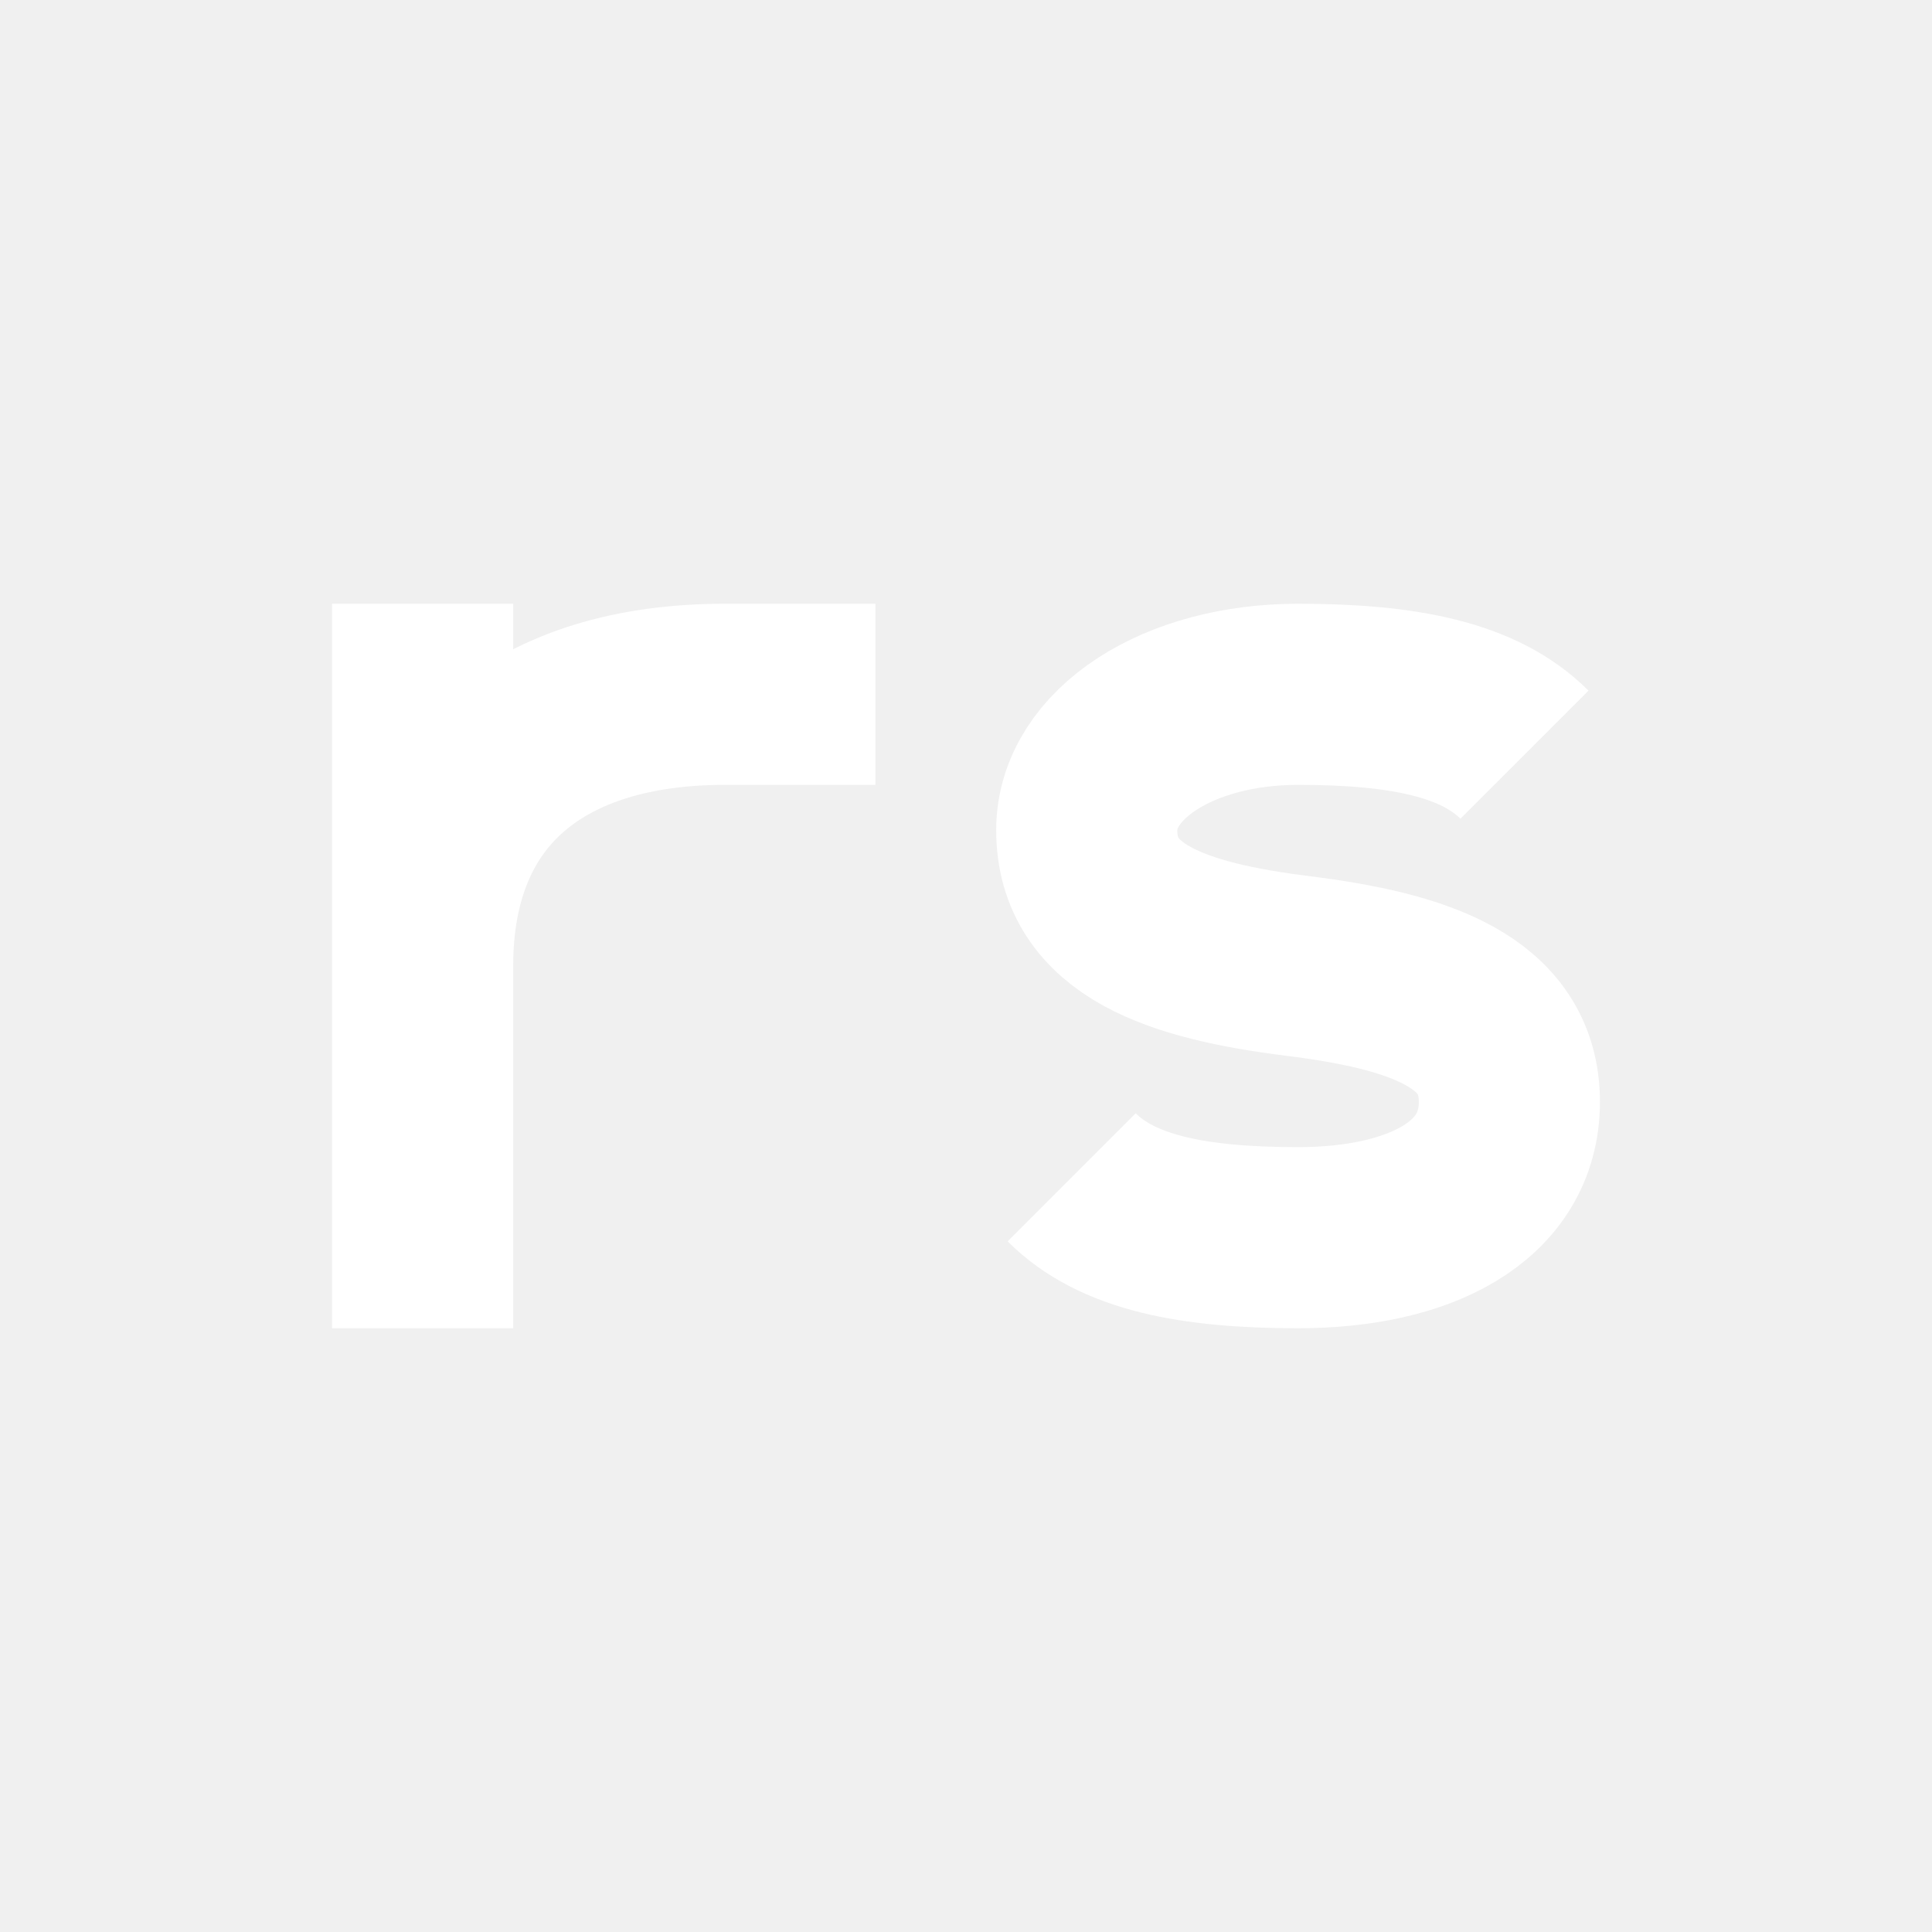
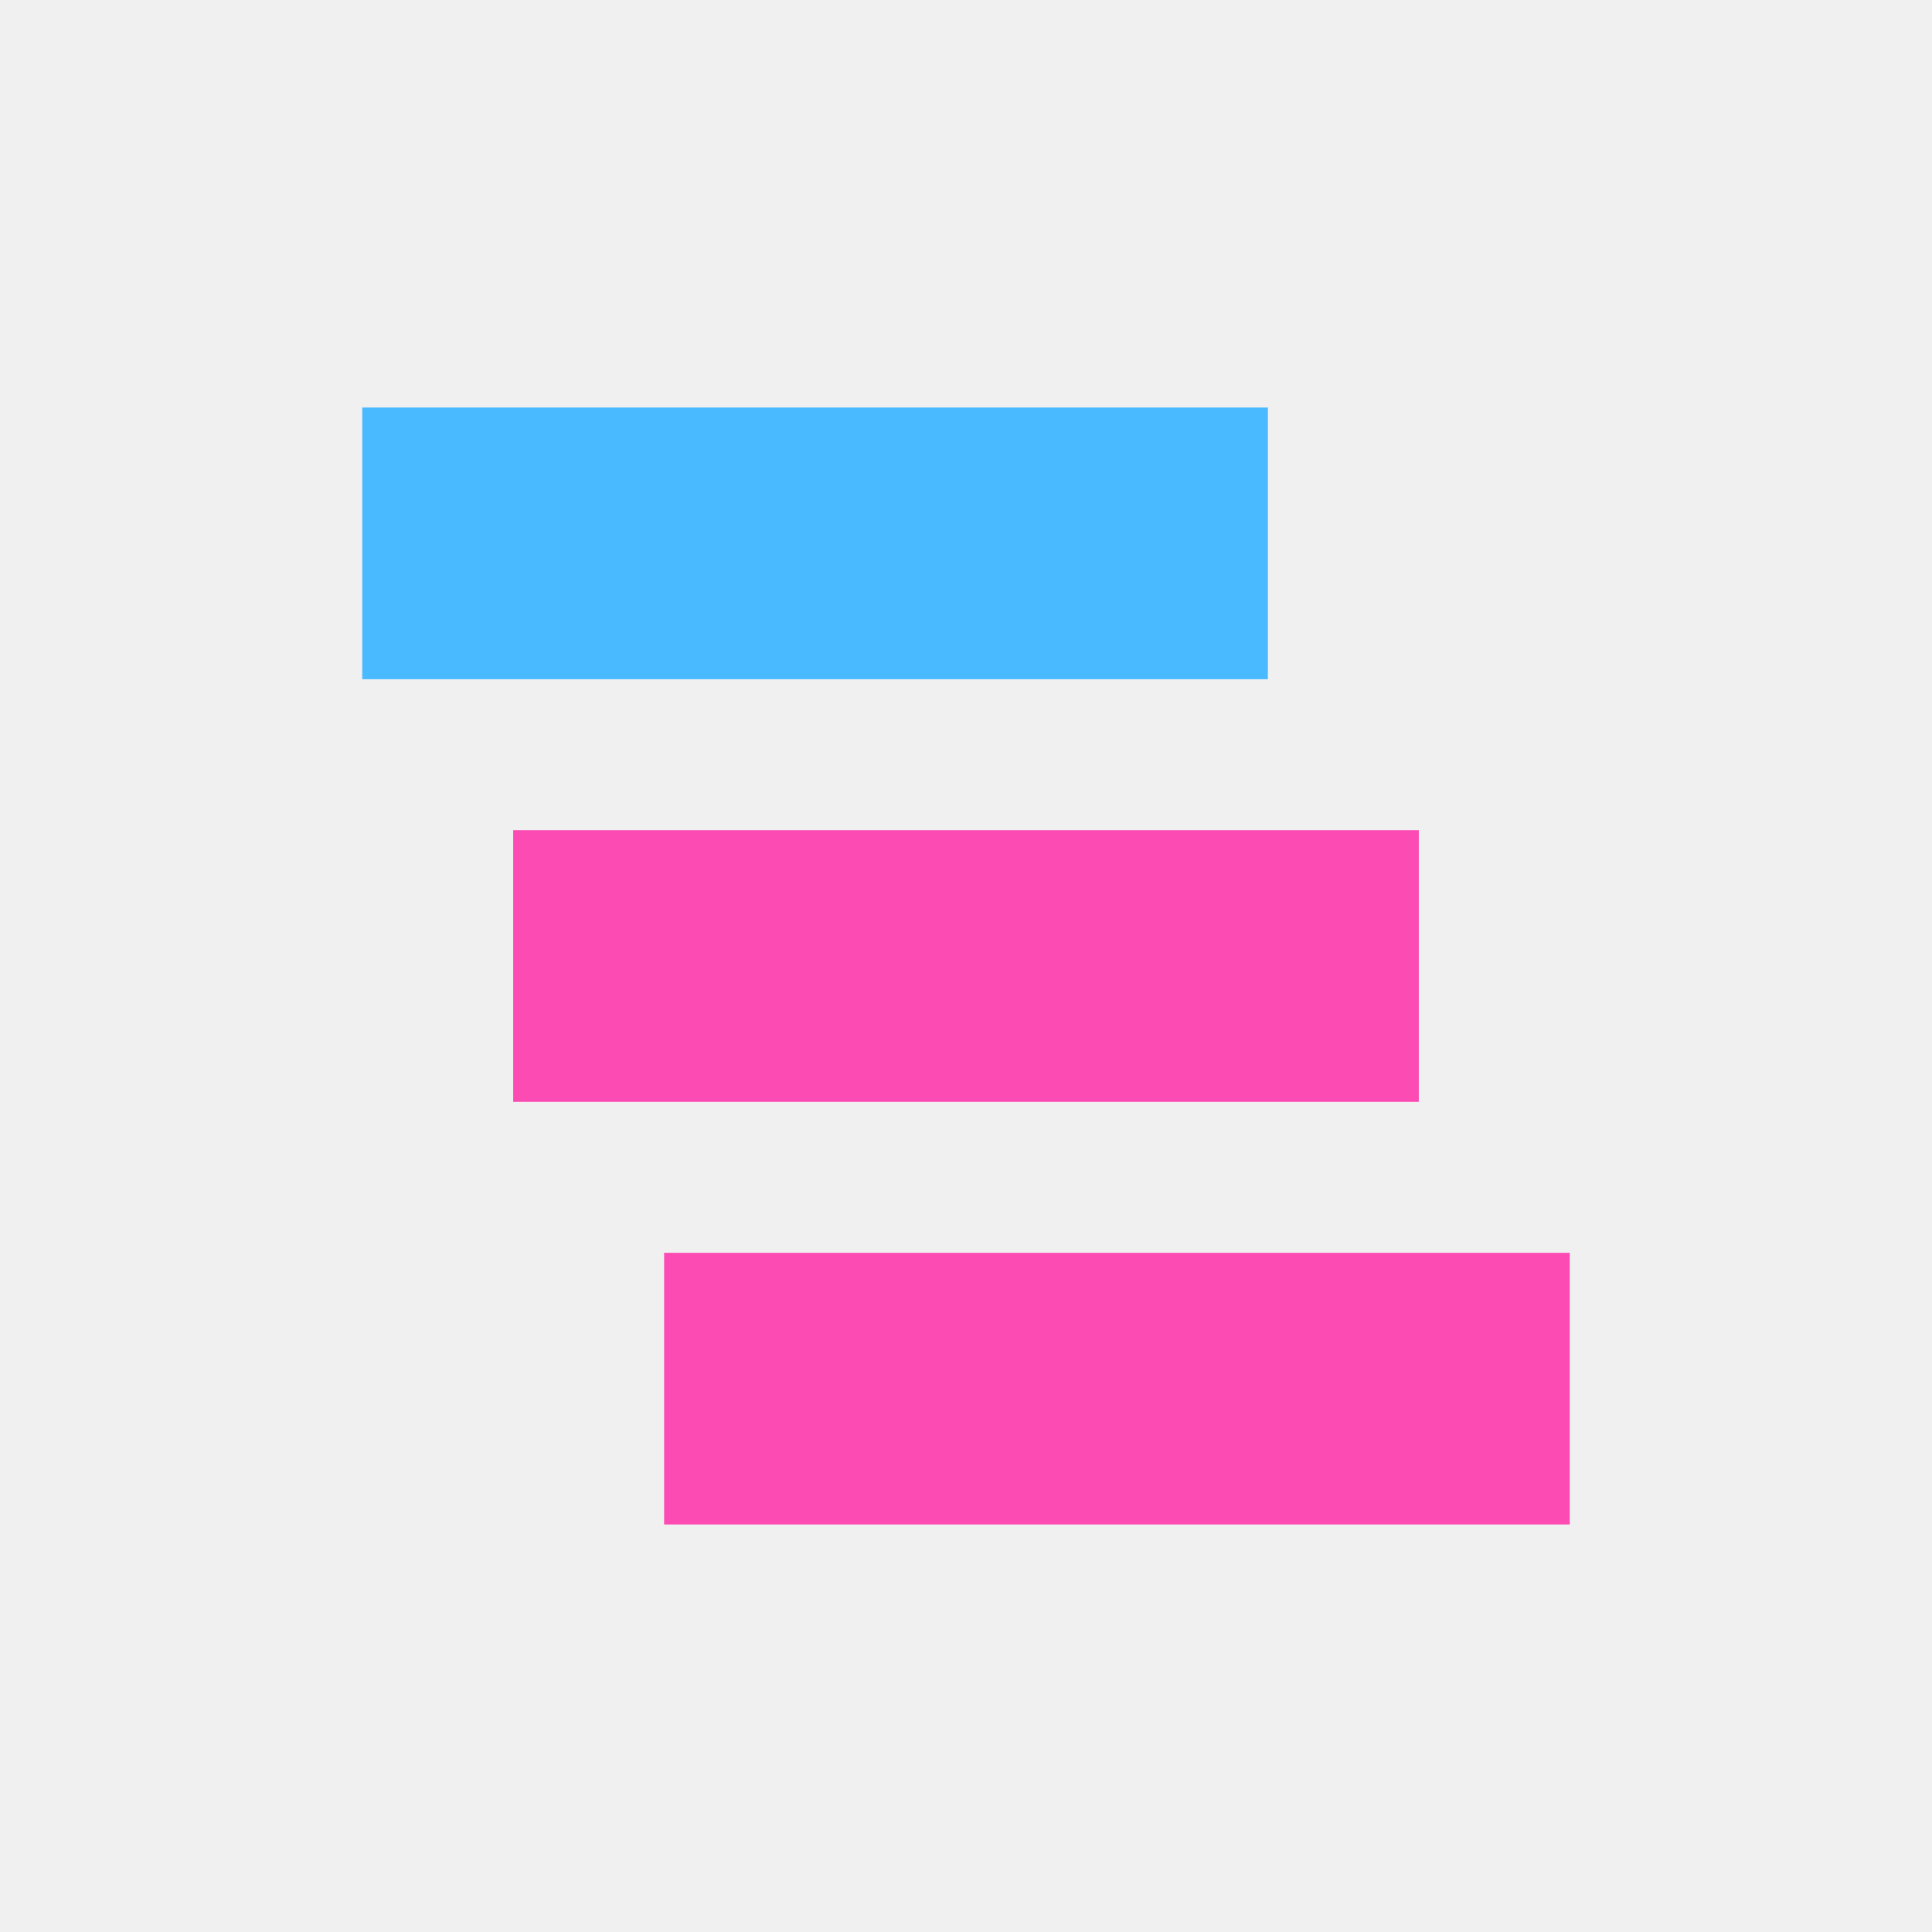
<svg xmlns="http://www.w3.org/2000/svg" width="128" height="128" viewBox="0 0 128 128" fill="none">
-   <path d="M28 40V88M28 64C28 52 36 46 48 46H58" stroke="white" stroke-width="12" />
-   <path d="M101 50C98 47 93 46 86 46C78 46 72 50 72 55C72 61 78 63 86 64C94 65 100 67 100 73C100 79 94 82 86 82C79 82 74 81 71 78" stroke="white" stroke-width="12" />
+   <path d="M24 27H84V45H24Z" fill="#49BAFF" />
+   <path d="M34 55H94V73H34Z" fill="#FC4CB4" />
+   <path d="M44 83H104V101H44Z" fill="#FC4CB4" />
</svg>
